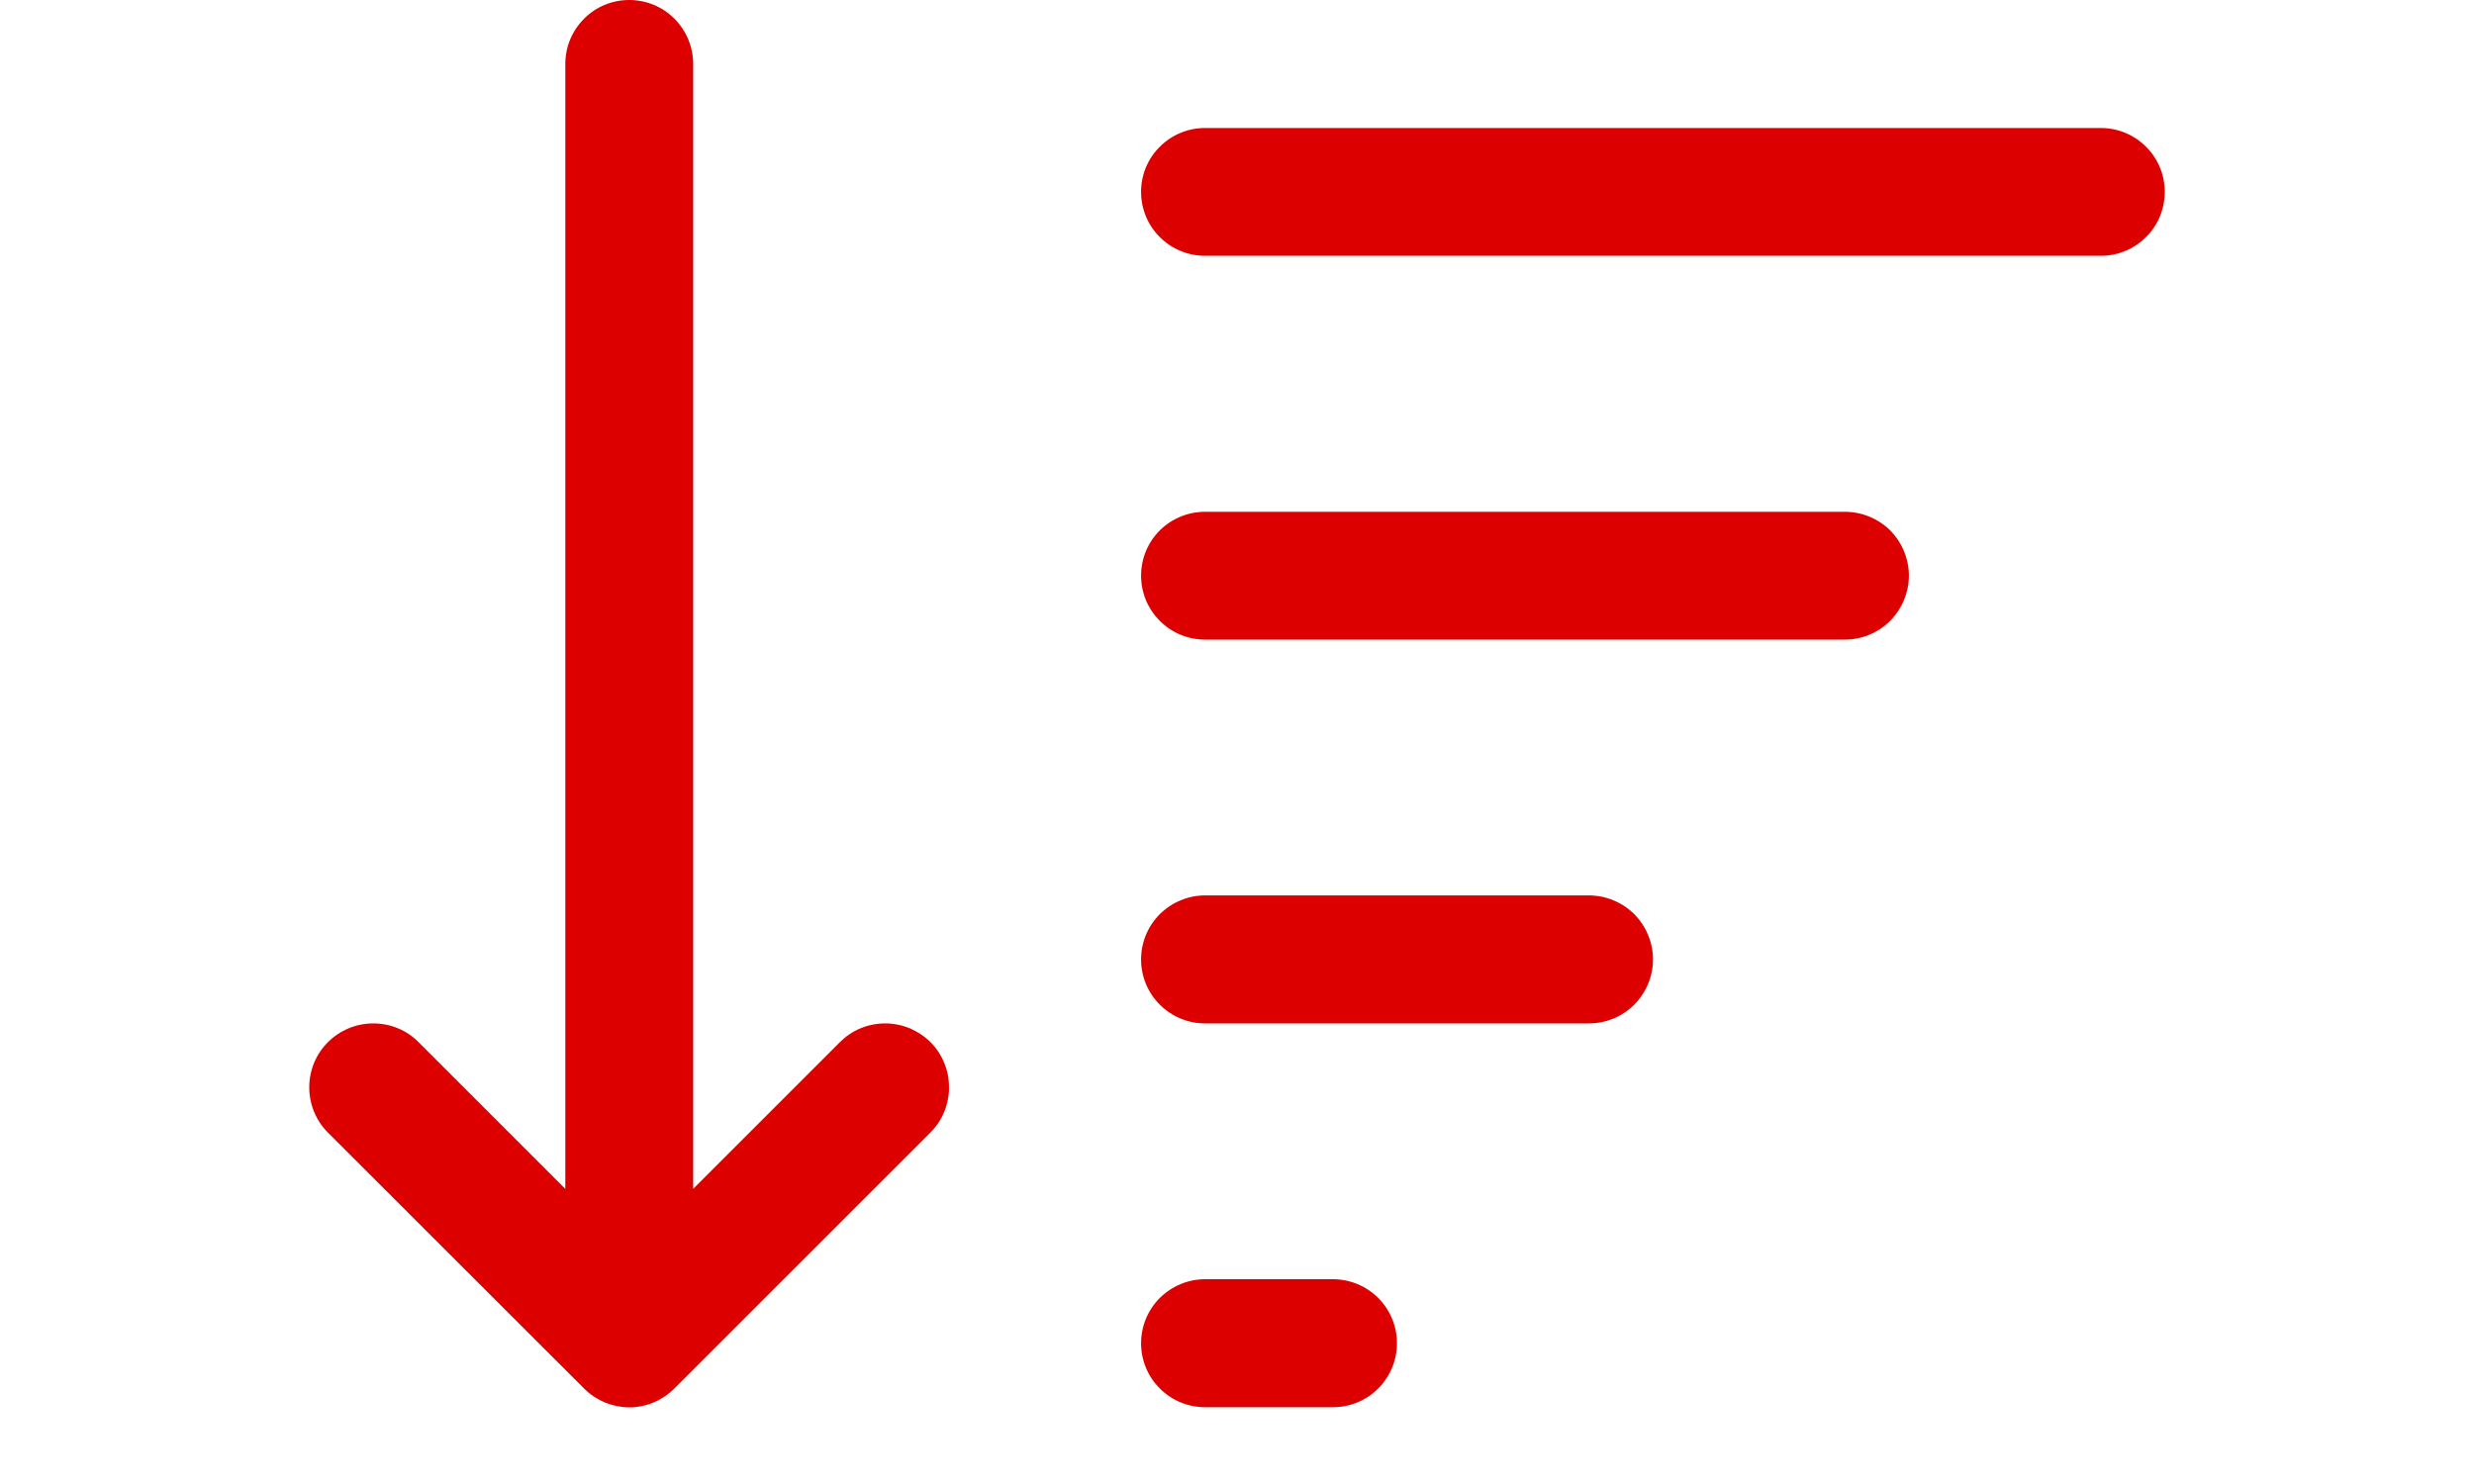
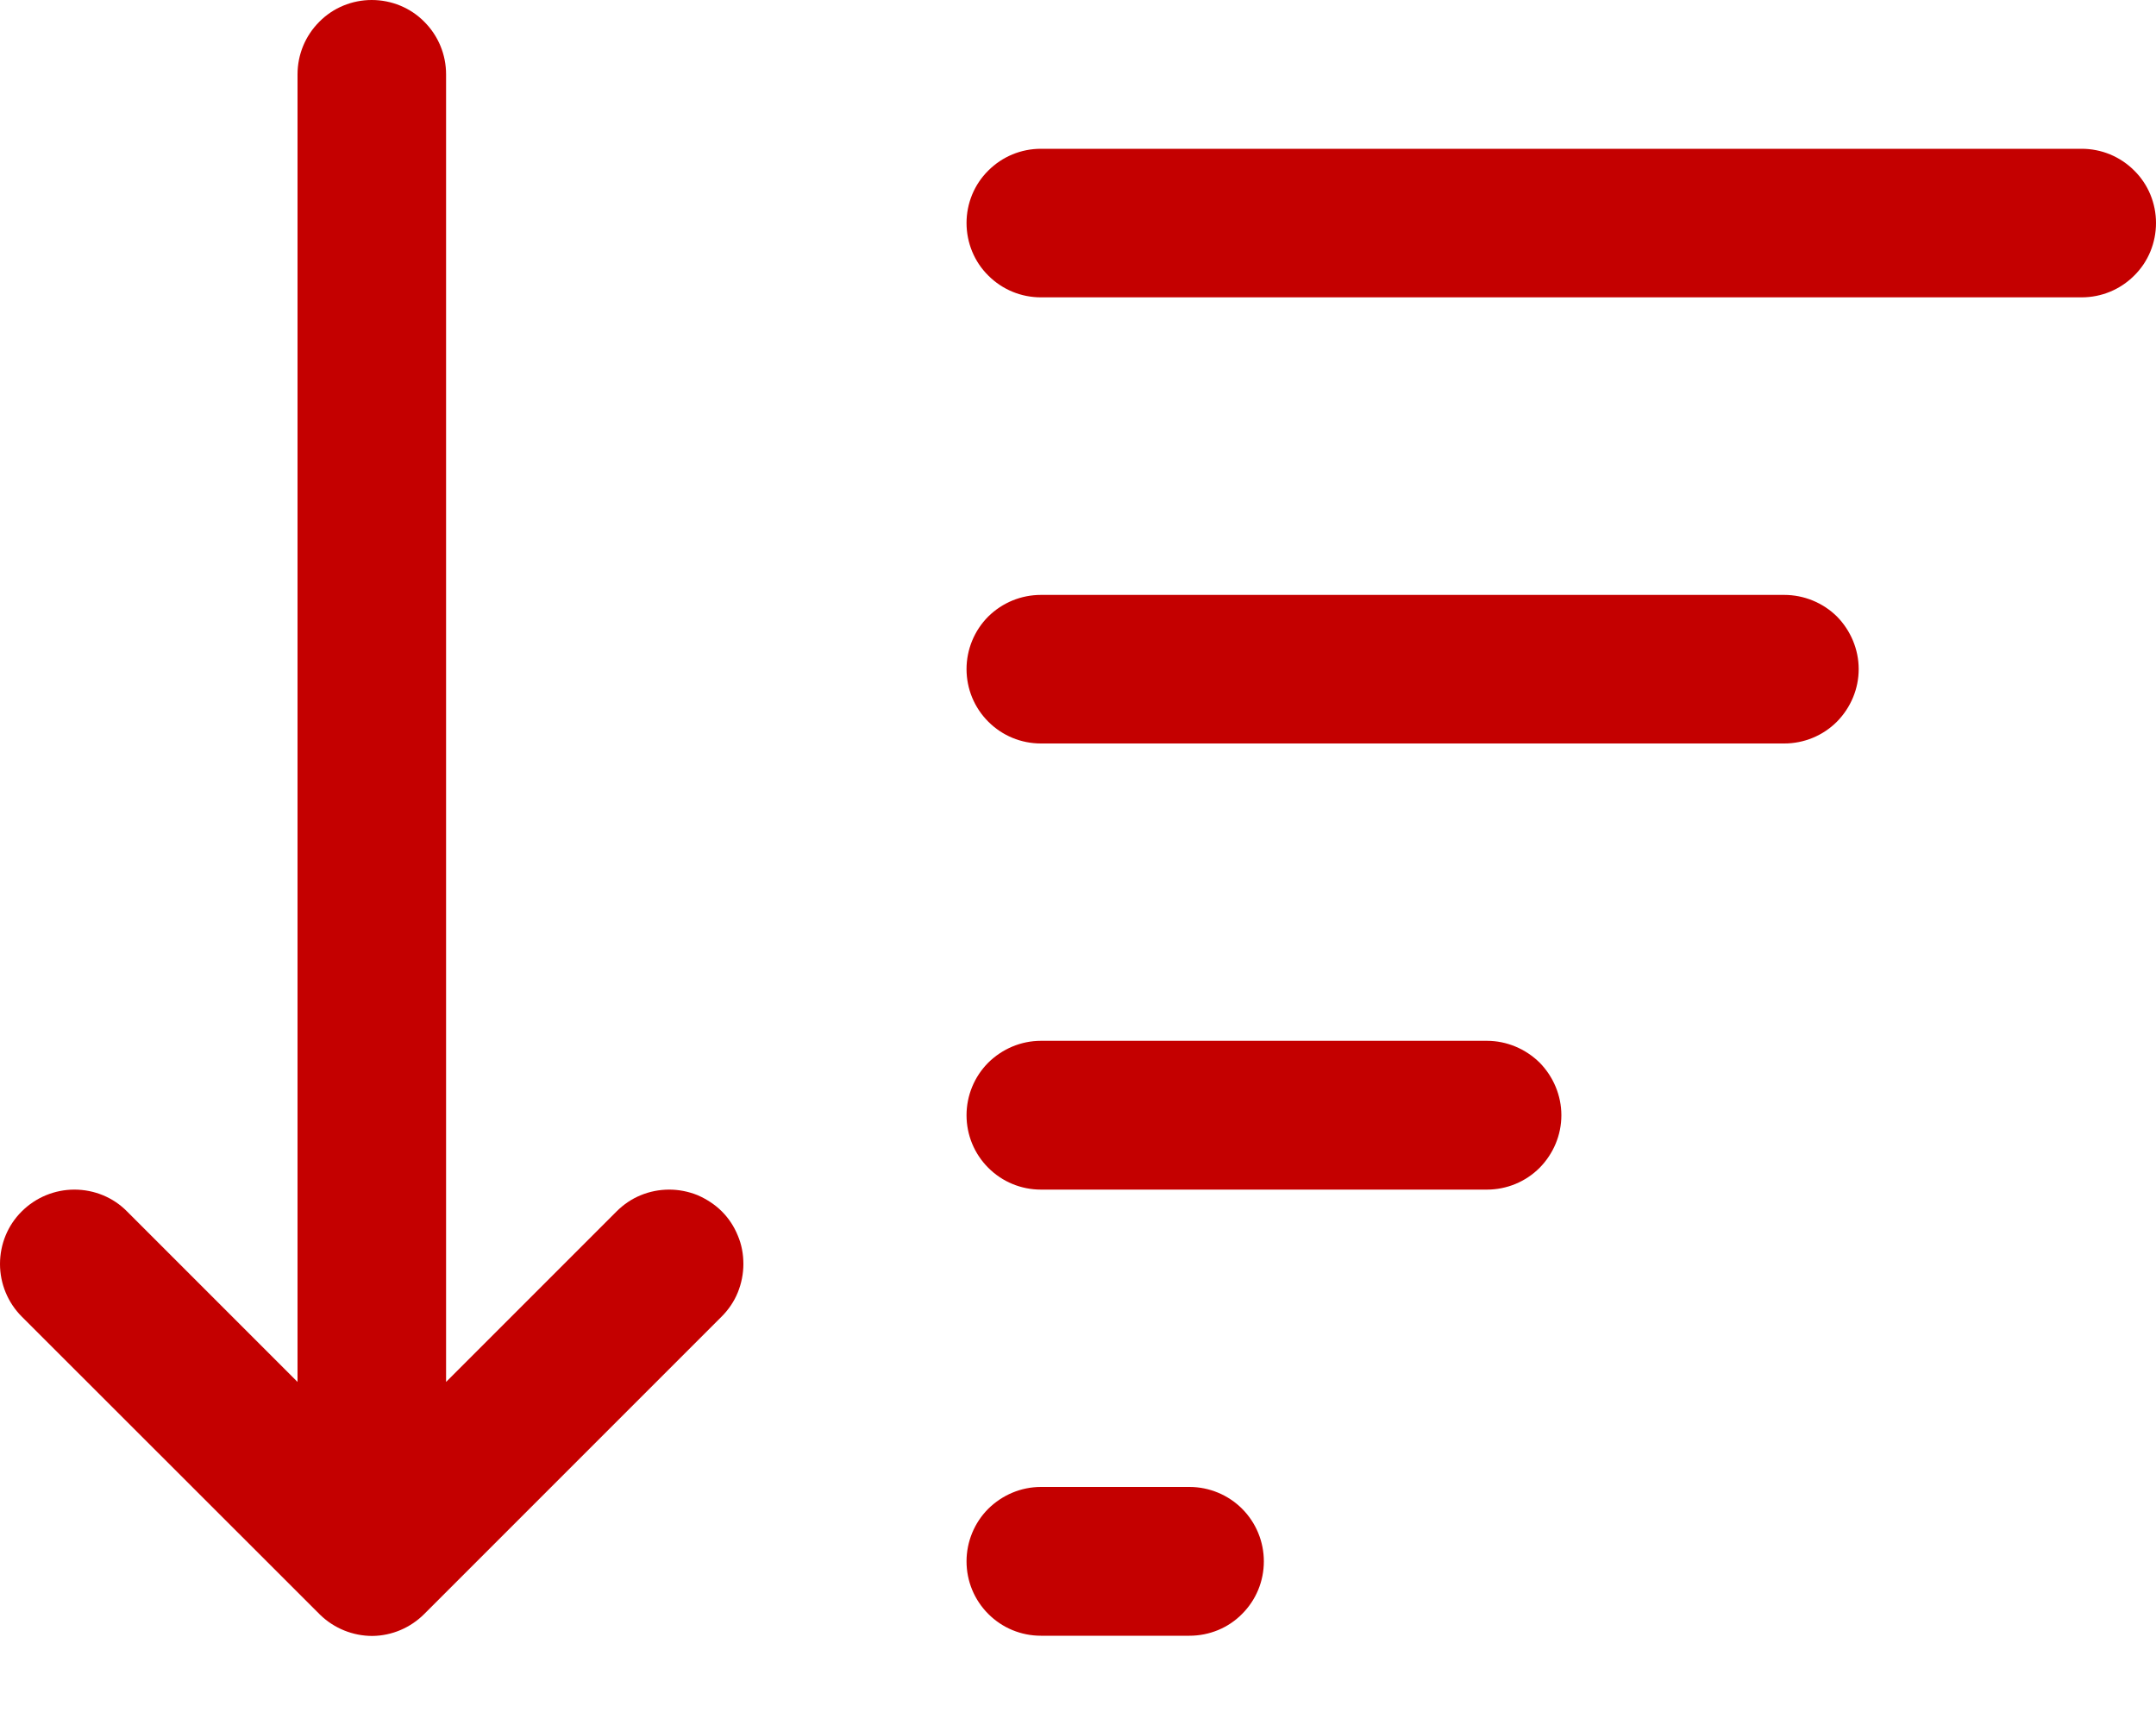
- <svg xmlns="http://www.w3.org/2000/svg" width="20" height="12" viewBox="0 0 10 8" fill="none">
-   <path d="M2.069 0.345C2.069 0.253 2.033 0.166 1.968 0.101C1.904 0.036 1.816 0 1.724 0C1.633 0 1.545 0.036 1.481 0.101C1.416 0.166 1.38 0.253 1.38 0.345V6.409L0.589 5.618C0.525 5.553 0.437 5.517 0.345 5.517C0.254 5.517 0.166 5.553 0.101 5.618C0.036 5.682 2.15736e-09 5.77 0 5.862C-2.15736e-09 5.953 0.036 6.041 0.101 6.106L1.48 7.484L1.485 7.489C1.55 7.552 1.637 7.587 1.727 7.587C1.818 7.586 1.904 7.549 1.968 7.485L3.347 6.106C3.379 6.074 3.405 6.036 3.422 5.994C3.439 5.952 3.448 5.907 3.448 5.862C3.448 5.817 3.44 5.772 3.422 5.73C3.405 5.688 3.38 5.65 3.348 5.618C3.316 5.586 3.277 5.561 3.236 5.543C3.194 5.526 3.149 5.517 3.104 5.517C3.058 5.517 3.013 5.526 2.972 5.543C2.93 5.56 2.892 5.586 2.86 5.618L2.069 6.409V0.345ZM4.483 1.034C4.483 0.943 4.519 0.855 4.584 0.791C4.649 0.726 4.736 0.69 4.828 0.69H9.655C9.747 0.69 9.834 0.726 9.899 0.791C9.964 0.855 10 0.943 10 1.034C10 1.126 9.964 1.214 9.899 1.278C9.834 1.343 9.747 1.379 9.655 1.379H4.828C4.736 1.379 4.649 1.343 4.584 1.278C4.519 1.214 4.483 1.126 4.483 1.034ZM4.828 2.759C4.736 2.759 4.649 2.795 4.584 2.859C4.519 2.924 4.483 3.012 4.483 3.103C4.483 3.195 4.519 3.282 4.584 3.347C4.649 3.412 4.736 3.448 4.828 3.448H8.276C8.367 3.448 8.455 3.412 8.52 3.347C8.584 3.282 8.621 3.195 8.621 3.103C8.621 3.012 8.584 2.924 8.52 2.859C8.455 2.795 8.367 2.759 8.276 2.759H4.828ZM4.828 4.827C4.736 4.827 4.649 4.864 4.584 4.928C4.519 4.993 4.483 5.081 4.483 5.172C4.483 5.264 4.519 5.351 4.584 5.416C4.649 5.481 4.736 5.517 4.828 5.517H6.897C6.988 5.517 7.076 5.481 7.141 5.416C7.205 5.351 7.242 5.264 7.242 5.172C7.242 5.081 7.205 4.993 7.141 4.928C7.076 4.864 6.988 4.827 6.897 4.827H4.828ZM4.828 6.896C4.736 6.896 4.649 6.933 4.584 6.997C4.519 7.062 4.483 7.15 4.483 7.241C4.483 7.333 4.519 7.42 4.584 7.485C4.649 7.55 4.736 7.586 4.828 7.586H5.517C5.609 7.586 5.697 7.55 5.761 7.485C5.826 7.42 5.862 7.333 5.862 7.241C5.862 7.15 5.826 7.062 5.761 6.997C5.697 6.933 5.609 6.896 5.517 6.896H4.828Z" fill="#dd0000" />
+ <svg xmlns="http://www.w3.org/2000/svg" width="10px" height="8px" viewBox="0 0 10 8" version="1.1">
+   <g id="Page-1" stroke="none" stroke-width="1" fill="none" fill-rule="evenodd">
+     <g id="sort" fill="#C40000" fill-rule="nonzero">
+       <path d="M2.069,0.345 C2.069,0.253 2.033,0.166 1.968,0.101 C1.904,0.036 1.816,0 1.724,0 C1.633,0 1.545,0.036 1.481,0.101 C1.416,0.166 1.38,0.253 1.38,0.345 L1.38,6.409 L0.589,5.618 C0.525,5.553 0.437,5.517 0.345,5.517 C0.254,5.517 0.166,5.553 0.101,5.618 C0.036,5.682 2.15736e-09,5.77 0,5.862 C-2.15736e-09,5.953 0.036,6.041 0.101,6.106 L1.48,7.484 L1.485,7.489 C1.55,7.552 1.637,7.587 1.727,7.587 C1.818,7.586 1.904,7.549 1.968,7.485 L3.347,6.106 C3.379,6.074 3.405,6.036 3.422,5.994 C3.439,5.952 3.448,5.907 3.448,5.862 C3.448,5.817 3.44,5.772 3.422,5.73 C3.405,5.688 3.38,5.65 3.348,5.618 C3.316,5.586 3.277,5.561 3.236,5.543 C3.194,5.526 3.149,5.517 3.104,5.517 C3.058,5.517 3.013,5.526 2.972,5.543 C2.93,5.56 2.892,5.586 2.86,5.618 L2.069,6.409 L2.069,0.345 Z M4.483,1.034 C4.483,0.943 4.519,0.855 4.584,0.791 C4.649,0.726 4.736,0.69 4.828,0.69 L9.655,0.69 C9.747,0.69 9.834,0.726 9.899,0.791 C9.964,0.855 10,0.943 10,1.034 C10,1.126 9.964,1.214 9.899,1.278 C9.834,1.343 9.747,1.379 9.655,1.379 L4.828,1.379 C4.736,1.379 4.649,1.343 4.584,1.278 C4.519,1.214 4.483,1.126 4.483,1.034 Z M4.828,2.759 C4.736,2.759 4.649,2.795 4.584,2.859 C4.519,2.924 4.483,3.012 4.483,3.103 C4.483,3.195 4.519,3.282 4.584,3.347 C4.649,3.412 4.736,3.448 4.828,3.448 L8.276,3.448 C8.367,3.448 8.455,3.412 8.52,3.347 C8.584,3.282 8.621,3.195 8.621,3.103 C8.621,3.012 8.584,2.924 8.52,2.859 C8.455,2.795 8.367,2.759 8.276,2.759 L4.828,2.759 Z M4.828,4.827 C4.736,4.827 4.649,4.864 4.584,4.928 C4.519,4.993 4.483,5.081 4.483,5.172 C4.483,5.264 4.519,5.351 4.584,5.416 C4.649,5.481 4.736,5.517 4.828,5.517 L6.897,5.517 C6.988,5.517 7.076,5.481 7.141,5.416 C7.205,5.351 7.242,5.264 7.242,5.172 C7.242,5.081 7.205,4.993 7.141,4.928 C7.076,4.864 6.988,4.827 6.897,4.827 L4.828,4.827 Z M4.828,6.896 C4.736,6.896 4.649,6.933 4.584,6.997 C4.519,7.062 4.483,7.15 4.483,7.241 C4.483,7.333 4.519,7.42 4.584,7.485 C4.649,7.55 4.736,7.586 4.828,7.586 L5.517,7.586 C5.609,7.586 5.697,7.55 5.761,7.485 C5.826,7.42 5.862,7.333 5.862,7.241 C5.862,7.15 5.826,7.062 5.761,6.997 C5.697,6.933 5.609,6.896 5.517,6.896 L4.828,6.896 Z" id="Shape" />
+     </g>
+   </g>
</svg>
